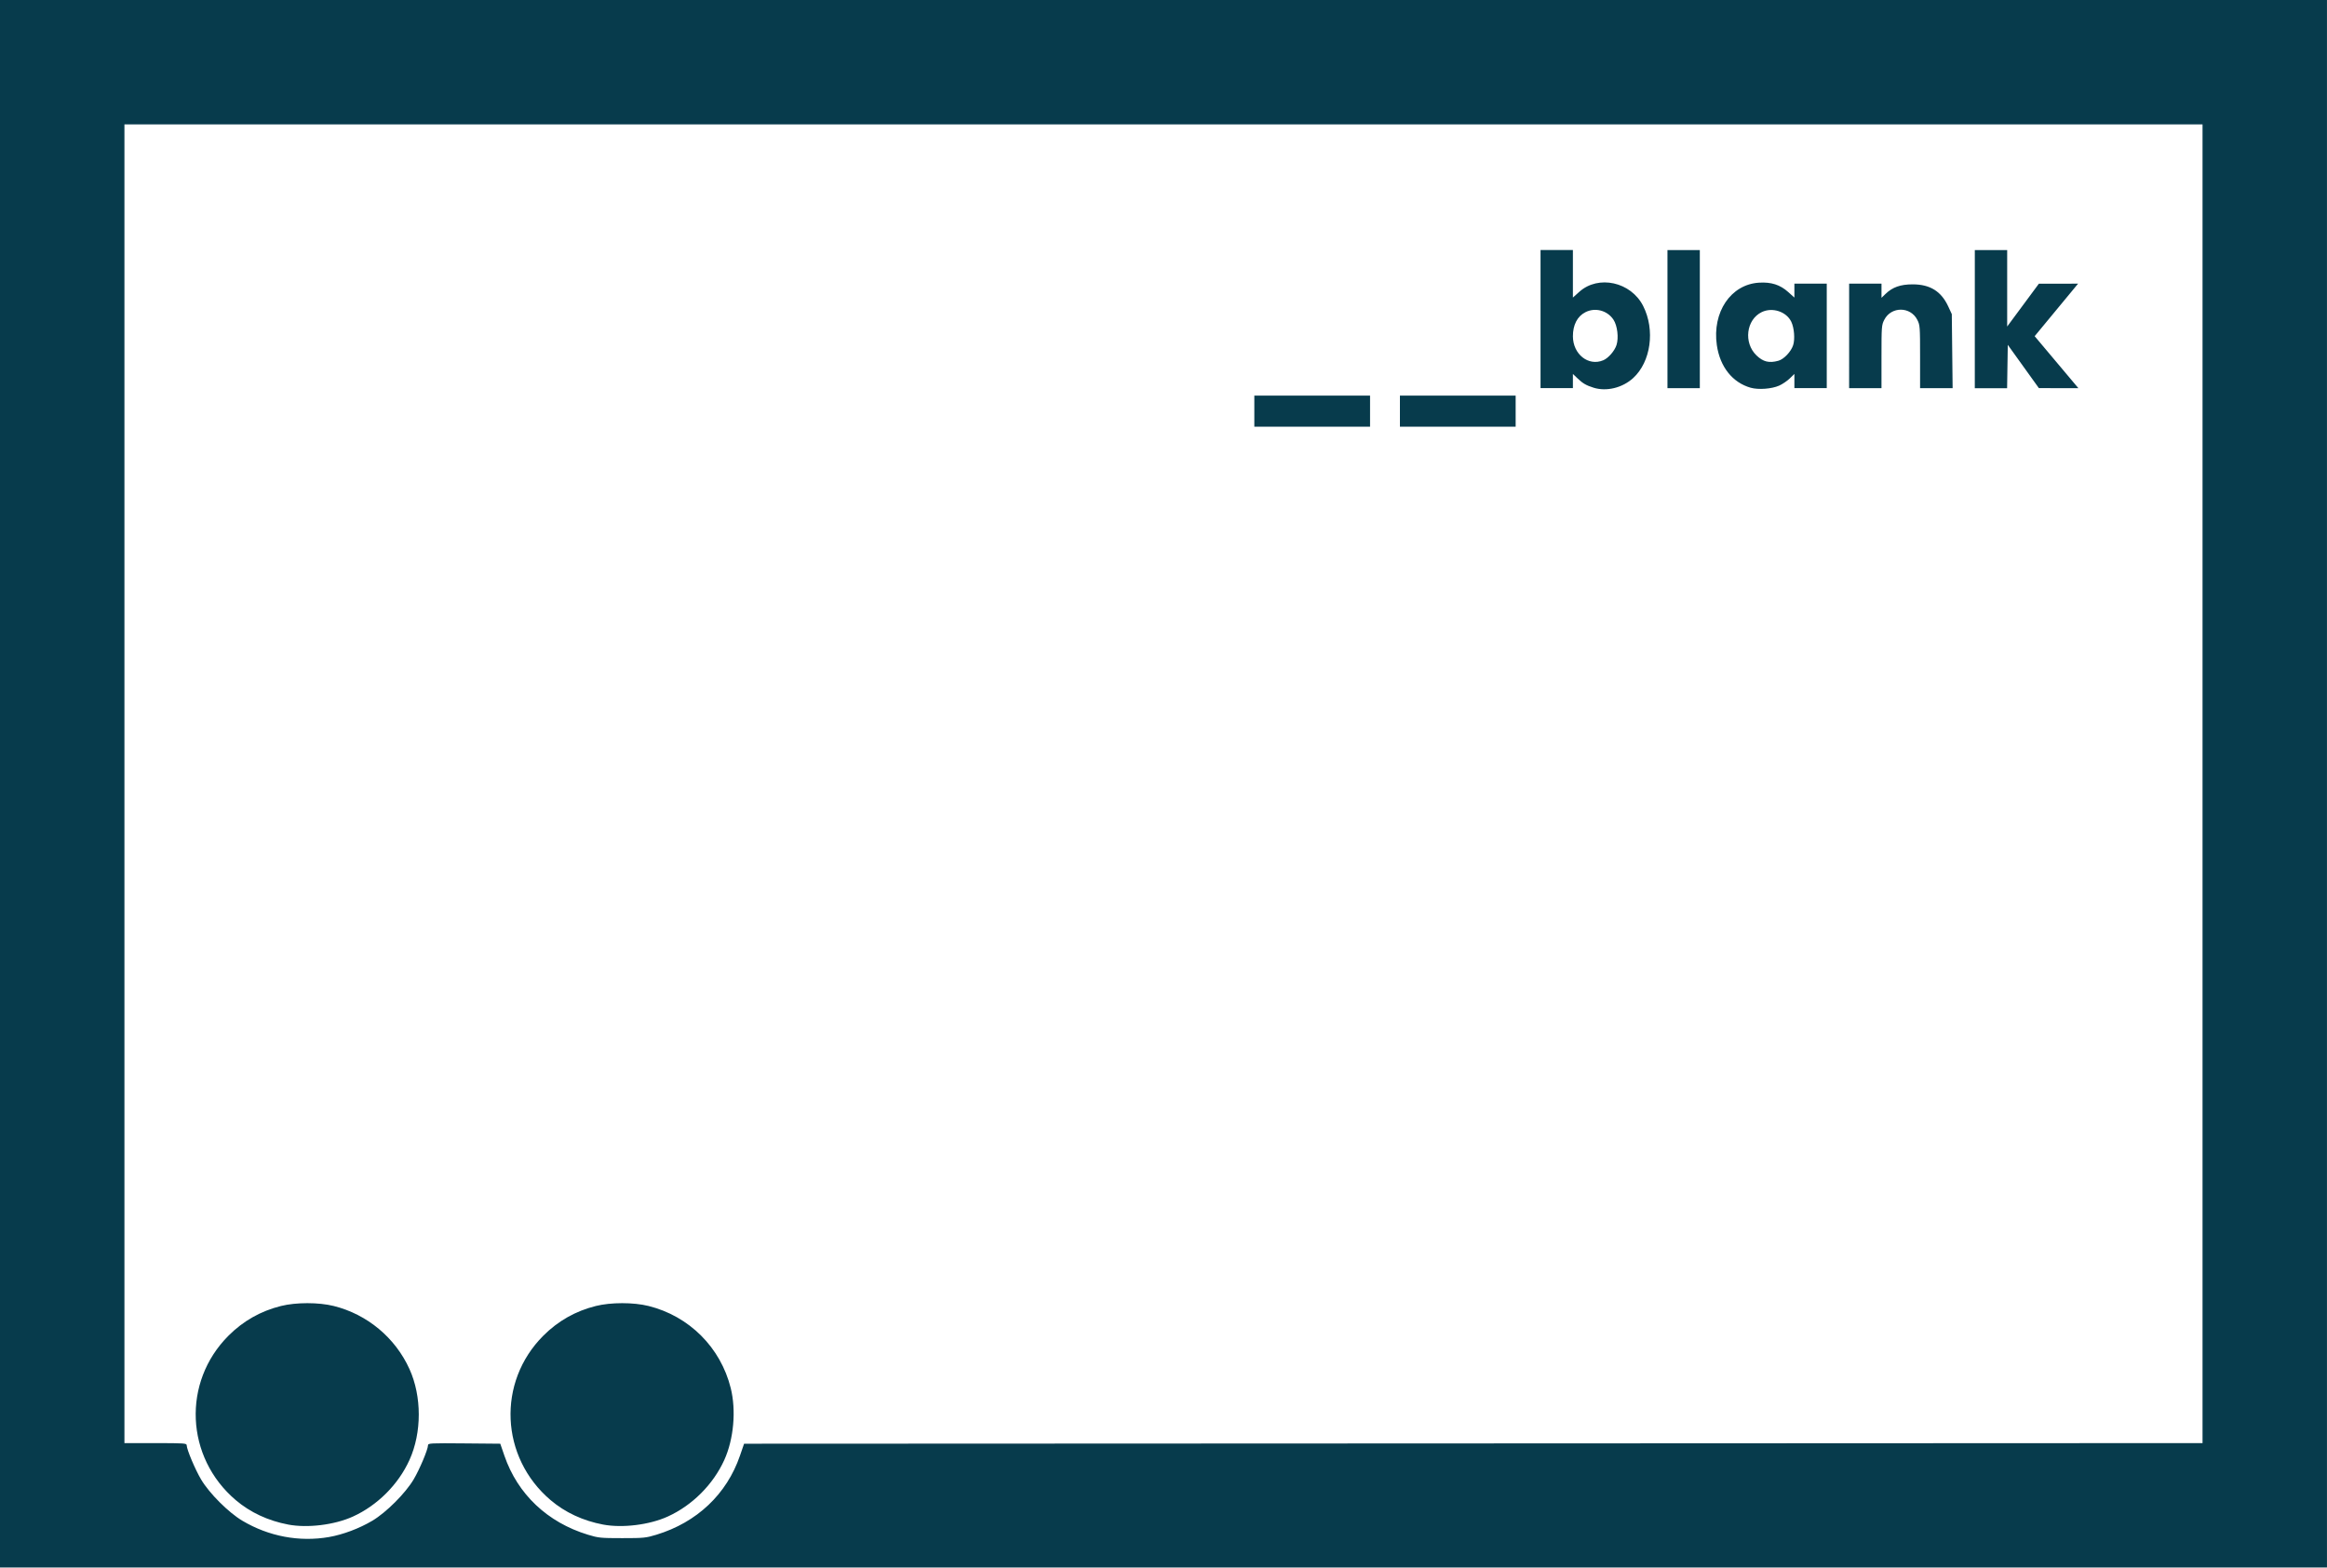
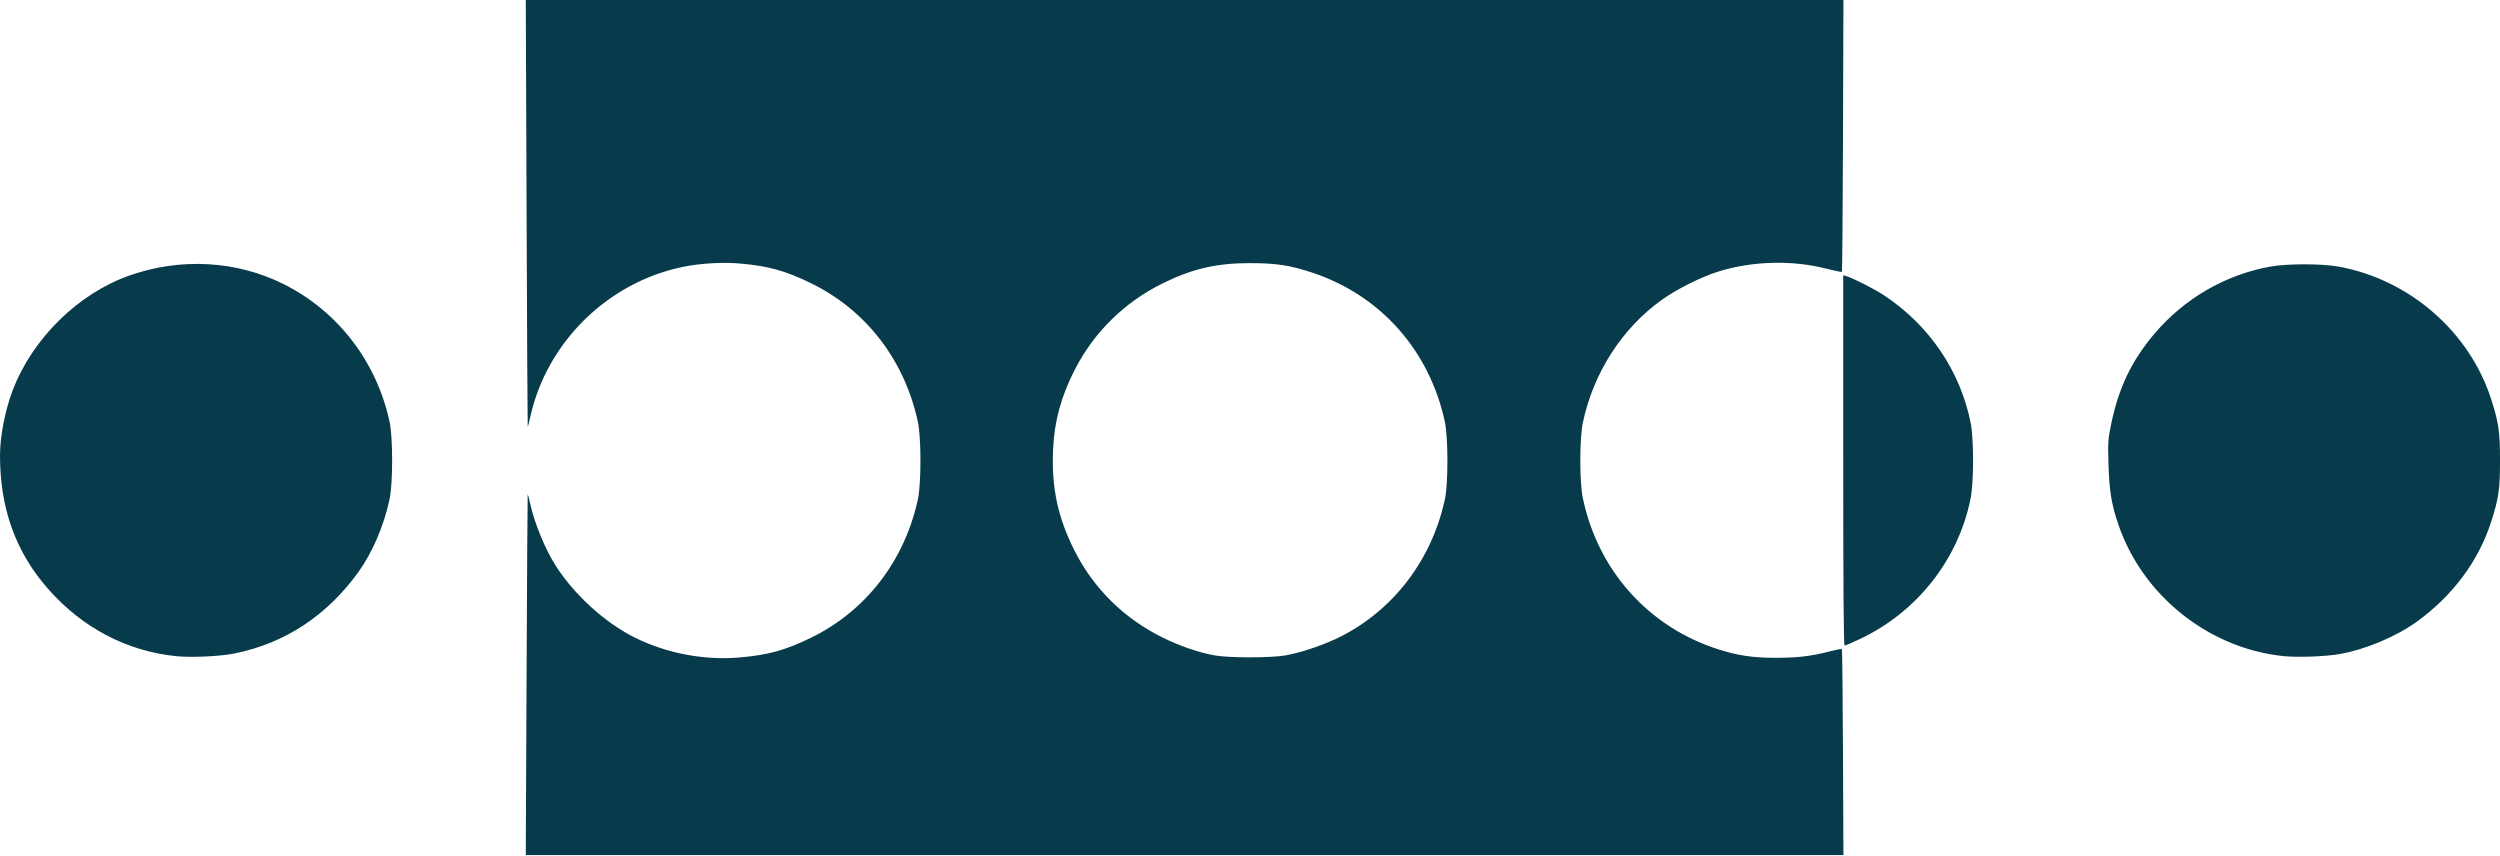
- <svg xmlns="http://www.w3.org/2000/svg" width="158.327mm" height="106.68mm" viewBox="0 0 158.327 106.68" version="1.1" id="svg5">
+ <svg xmlns="http://www.w3.org/2000/svg" width="208.956mm" height="71.469mm" viewBox="0 0 208.956 71.469" version="1.1" id="svg5">
  <defs id="defs2" />
-   <g id="layer1" transform="translate(-31.86242,-67.733)">
-     <path style="fill:#073b4c;fill-opacity:1;stroke-width:0.085" d="M 31.862,121.073 V 67.733 h 79.163 79.163 V 121.073 174.413 H 111.026 31.862 Z m 22.394,51.263 c 0.949,-0.166 2.056,-0.583 2.94,-1.108 0.943,-0.56 2.248,-1.865 2.808,-2.808 0.407,-0.685 0.975,-2.034 0.98,-2.328 0.003,-0.14 0.161,-0.148 2.46,-0.127 l 2.457,0.022 0.282,0.819 c 0.9,2.618 2.927,4.536 5.684,5.375 0.713,0.217 0.863,0.232 2.328,0.232 1.466,0 1.615,-0.015 2.328,-0.232 2.757,-0.84 4.784,-2.757 5.684,-5.375 l 0.282,-0.819 49.616,-0.021 49.616,-0.021 V 121.073 76.2 H 111.026 40.329 V 121.073 165.946 h 2.117 c 1.958,0 2.117,0.011 2.119,0.148 0.006,0.293 0.575,1.643 0.98,2.327 0.56,0.943 1.865,2.248 2.808,2.808 1.8,1.069 3.882,1.46 5.902,1.108 z m -2.784,-0.847 c -1.365,-0.259 -2.583,-0.826 -3.568,-1.663 -3.431,-2.915 -3.656,-8.03 -0.494,-11.192 1.004,-1.004 2.193,-1.677 3.57,-2.02 1.029,-0.256 2.562,-0.256 3.591,0 2.276,0.567 4.184,2.157 5.152,4.293 0.843,1.86 0.843,4.325 0,6.185 -0.758,1.672 -2.183,3.097 -3.854,3.855 -1.247,0.566 -3.081,0.792 -4.397,0.543 z m 21.421,0 c -1.365,-0.259 -2.583,-0.826 -3.568,-1.663 -3.431,-2.915 -3.656,-8.03 -0.494,-11.192 1.004,-1.004 2.193,-1.677 3.57,-2.02 1.029,-0.256 2.562,-0.256 3.591,0 2.765,0.689 4.901,2.824 5.589,5.589 0.378,1.52 0.204,3.475 -0.437,4.888 -0.758,1.672 -2.183,3.097 -3.854,3.855 -1.247,0.566 -3.081,0.792 -4.397,0.543 z M 117.206,95.715 v -1.058 h 3.937 3.937 v 1.058 1.058 h -3.937 -3.937 z m 9.906,0 v -1.058 h 3.937 3.937 v 1.058 1.058 h -3.937 -3.937 z m 13.166,-1.6 c -0.495,-0.156 -0.724,-0.289 -1.079,-0.629 l -0.318,-0.304 v 0.483 0.483 h -1.101 -1.101 v -4.699 -4.699 h 1.101 1.101 v 1.617 1.617 l 0.433,-0.389 c 1.301,-1.17 3.517,-0.679 4.348,0.962 0.826,1.63 0.524,3.804 -0.68,4.905 -0.734,0.67 -1.818,0.933 -2.704,0.654 z m 0.66,-1.859 c 0.351,-0.146 0.774,-0.629 0.908,-1.034 0.162,-0.49 0.063,-1.328 -0.204,-1.732 -0.417,-0.63 -1.243,-0.85 -1.911,-0.509 -0.551,0.281 -0.852,0.865 -0.849,1.644 0.005,1.216 1.055,2.048 2.055,1.63 z m 10.044,1.867 c -1.243,-0.352 -2.095,-1.424 -2.308,-2.903 -0.323,-2.241 0.947,-4.126 2.862,-4.249 0.838,-0.054 1.443,0.14 1.997,0.638 l 0.418,0.375 v -0.474 -0.474 h 1.101 1.101 v 3.556 3.556 h -1.101 -1.101 v -0.483 -0.483 l -0.318,0.309 c -0.175,0.17 -0.5,0.39 -0.722,0.488 -0.505,0.223 -1.411,0.29 -1.929,0.143 z m 1.881,-1.839 c 0.372,-0.103 0.857,-0.613 1.002,-1.054 0.135,-0.409 0.075,-1.183 -0.124,-1.597 -0.334,-0.696 -1.29,-1.009 -2.013,-0.659 -1.057,0.512 -1.248,2.088 -0.357,2.946 0.457,0.44 0.862,0.539 1.491,0.364 z m -7.548,-2.834 v -4.699 h 1.101 1.101 v 4.699 4.699 h -1.101 -1.101 z m 12.361,1.143 v -3.556 h 1.101 1.101 v 0.482 0.482 l 0.275,-0.266 c 0.472,-0.457 1.019,-0.65 1.841,-0.65 1.19,0 1.948,0.471 2.427,1.507 l 0.24,0.519 0.028,2.519 0.028,2.519 h -1.107 -1.107 v -2.141 c 0,-2.054 -0.008,-2.156 -0.191,-2.513 -0.469,-0.915 -1.774,-0.915 -2.244,0 -0.183,0.356 -0.191,0.459 -0.191,2.513 v 2.141 h -1.101 -1.101 z m 8.551,-1.143 v -4.699 h 1.101 1.101 v 2.602 2.602 l 1.079,-1.458 1.079,-1.458 1.333,-4.2e-4 1.333,-4.2e-4 -1.477,1.787 -1.477,1.787 1.114,1.325 c 0.613,0.728 1.282,1.525 1.487,1.769 l 0.374,0.445 -1.344,-0.002 -1.344,-0.002 -1.058,-1.473 -1.058,-1.473 -0.023,1.476 -0.023,1.476 h -1.099 -1.099 v -4.699 z" id="path928" />
+   <g id="layer1" transform="translate(-0.6527585,-102.4182)">
+     <path style="fill:#073b4c;fill-opacity:1;stroke-width:0.11" d="m 44.665,158.828 c 0.037,-8.283 0.079,-15.074 0.094,-15.093 0.015,-0.018 0.113,0.353 0.218,0.826 0.359,1.615 1.256,3.787 2.124,5.143 1.554,2.427 4.1,4.745 6.575,5.986 2.662,1.335 5.833,1.94 8.807,1.679 2.39,-0.209 3.818,-0.604 5.95,-1.644 4.597,-2.243 7.833,-6.437 8.942,-11.589 0.285,-1.325 0.28,-5.149 -0.008,-6.479 -1.12,-5.163 -4.336,-9.327 -8.934,-11.571 -2.134,-1.041 -3.559,-1.435 -5.958,-1.645 -1.436,-0.126 -3.305,-0.013 -4.757,0.287 -6.275,1.296 -11.357,6.291 -12.74,12.522 -0.105,0.473 -0.203,0.844 -0.218,0.826 -0.015,-0.018 -0.058,-8.049 -0.094,-17.846 l -0.067,-17.812 h 55.066 55.066 l -0.036,11.333 c -0.02,6.233 -0.061,11.358 -0.091,11.388 -0.03,0.03 -0.603,-0.086 -1.272,-0.258 -2.882,-0.742 -6.227,-0.653 -9.08,0.241 -1.425,0.447 -3.475,1.477 -4.722,2.372 -3.323,2.387 -5.711,6.112 -6.583,10.272 -0.278,1.328 -0.278,4.949 0,6.277 1.273,6.072 5.497,10.786 11.335,12.651 1.613,0.515 2.874,0.702 4.76,0.706 1.817,0.004 2.985,-0.134 4.503,-0.528 0.55,-0.143 1.026,-0.234 1.057,-0.204 0.031,0.031 0.072,3.917 0.092,8.637 l 0.036,8.58 H 99.664 44.598 Z m 63.425,-1.629 c 1.34,-0.233 3.356,-0.924 4.682,-1.605 4.428,-2.275 7.578,-6.449 8.652,-11.469 0.281,-1.312 0.275,-5.146 -0.011,-6.468 -1.283,-5.947 -5.363,-10.543 -11.046,-12.441 -1.873,-0.626 -3.041,-0.804 -5.264,-0.805 -2.774,-4.5e-4 -4.787,0.468 -7.268,1.69 -3.171,1.562 -5.707,4.042 -7.315,7.152 -1.164,2.252 -1.742,4.351 -1.848,6.716 -0.145,3.227 0.404,5.77 1.856,8.596 1.595,3.105 4.12,5.573 7.307,7.144 1.438,0.709 3.008,1.248 4.332,1.487 1.203,0.218 4.676,0.219 5.923,0.002 z m -92.765,0.059 c -4.085,-0.428 -7.78,-2.368 -10.617,-5.576 -2.734,-3.092 -4.055,-6.738 -4.055,-11.196 -1.5357e-4,-1.578 0.416,-3.733 1.042,-5.396 1.638,-4.352 5.489,-8.144 9.805,-9.654 4.284,-1.499 8.956,-1.231 12.884,0.741 4.522,2.27 7.747,6.47 8.834,11.507 0.282,1.306 0.28,5.145 -0.003,6.457 -0.482,2.234 -1.418,4.427 -2.587,6.059 -2.617,3.654 -6.15,5.984 -10.366,6.835 -1.236,0.25 -3.645,0.358 -4.937,0.223 z m 176.17,-0.001 c -6.228,-0.649 -11.752,-5.051 -13.777,-10.977 -0.582,-1.704 -0.76,-2.774 -0.83,-4.988 -0.06,-1.902 -0.045,-2.129 0.221,-3.425 0.622,-3.031 1.708,-5.301 3.61,-7.548 2.489,-2.94 5.931,-4.939 9.675,-5.616 1.424,-0.258 4.302,-0.258 5.726,0 5.912,1.069 10.945,5.444 12.752,11.086 0.632,1.973 0.738,2.707 0.738,5.117 0,2.41 -0.106,3.144 -0.738,5.117 -1.056,3.298 -3.24,6.222 -6.268,8.394 -1.709,1.226 -4.285,2.301 -6.389,2.667 -1.225,0.213 -3.525,0.297 -4.719,0.172 z m -36.782,-16.358 v -15.48 l 0.248,0.074 c 0.6,0.179 2.393,1.094 3.21,1.638 3.757,2.504 6.321,6.293 7.194,10.628 0.271,1.345 0.268,4.963 -0.005,6.323 -1.027,5.115 -4.477,9.495 -9.252,11.747 -0.64,0.302 -1.216,0.549 -1.279,0.549 -0.08,0 -0.115,-4.765 -0.115,-15.48 z" id="path928" />
  </g>
</svg>
